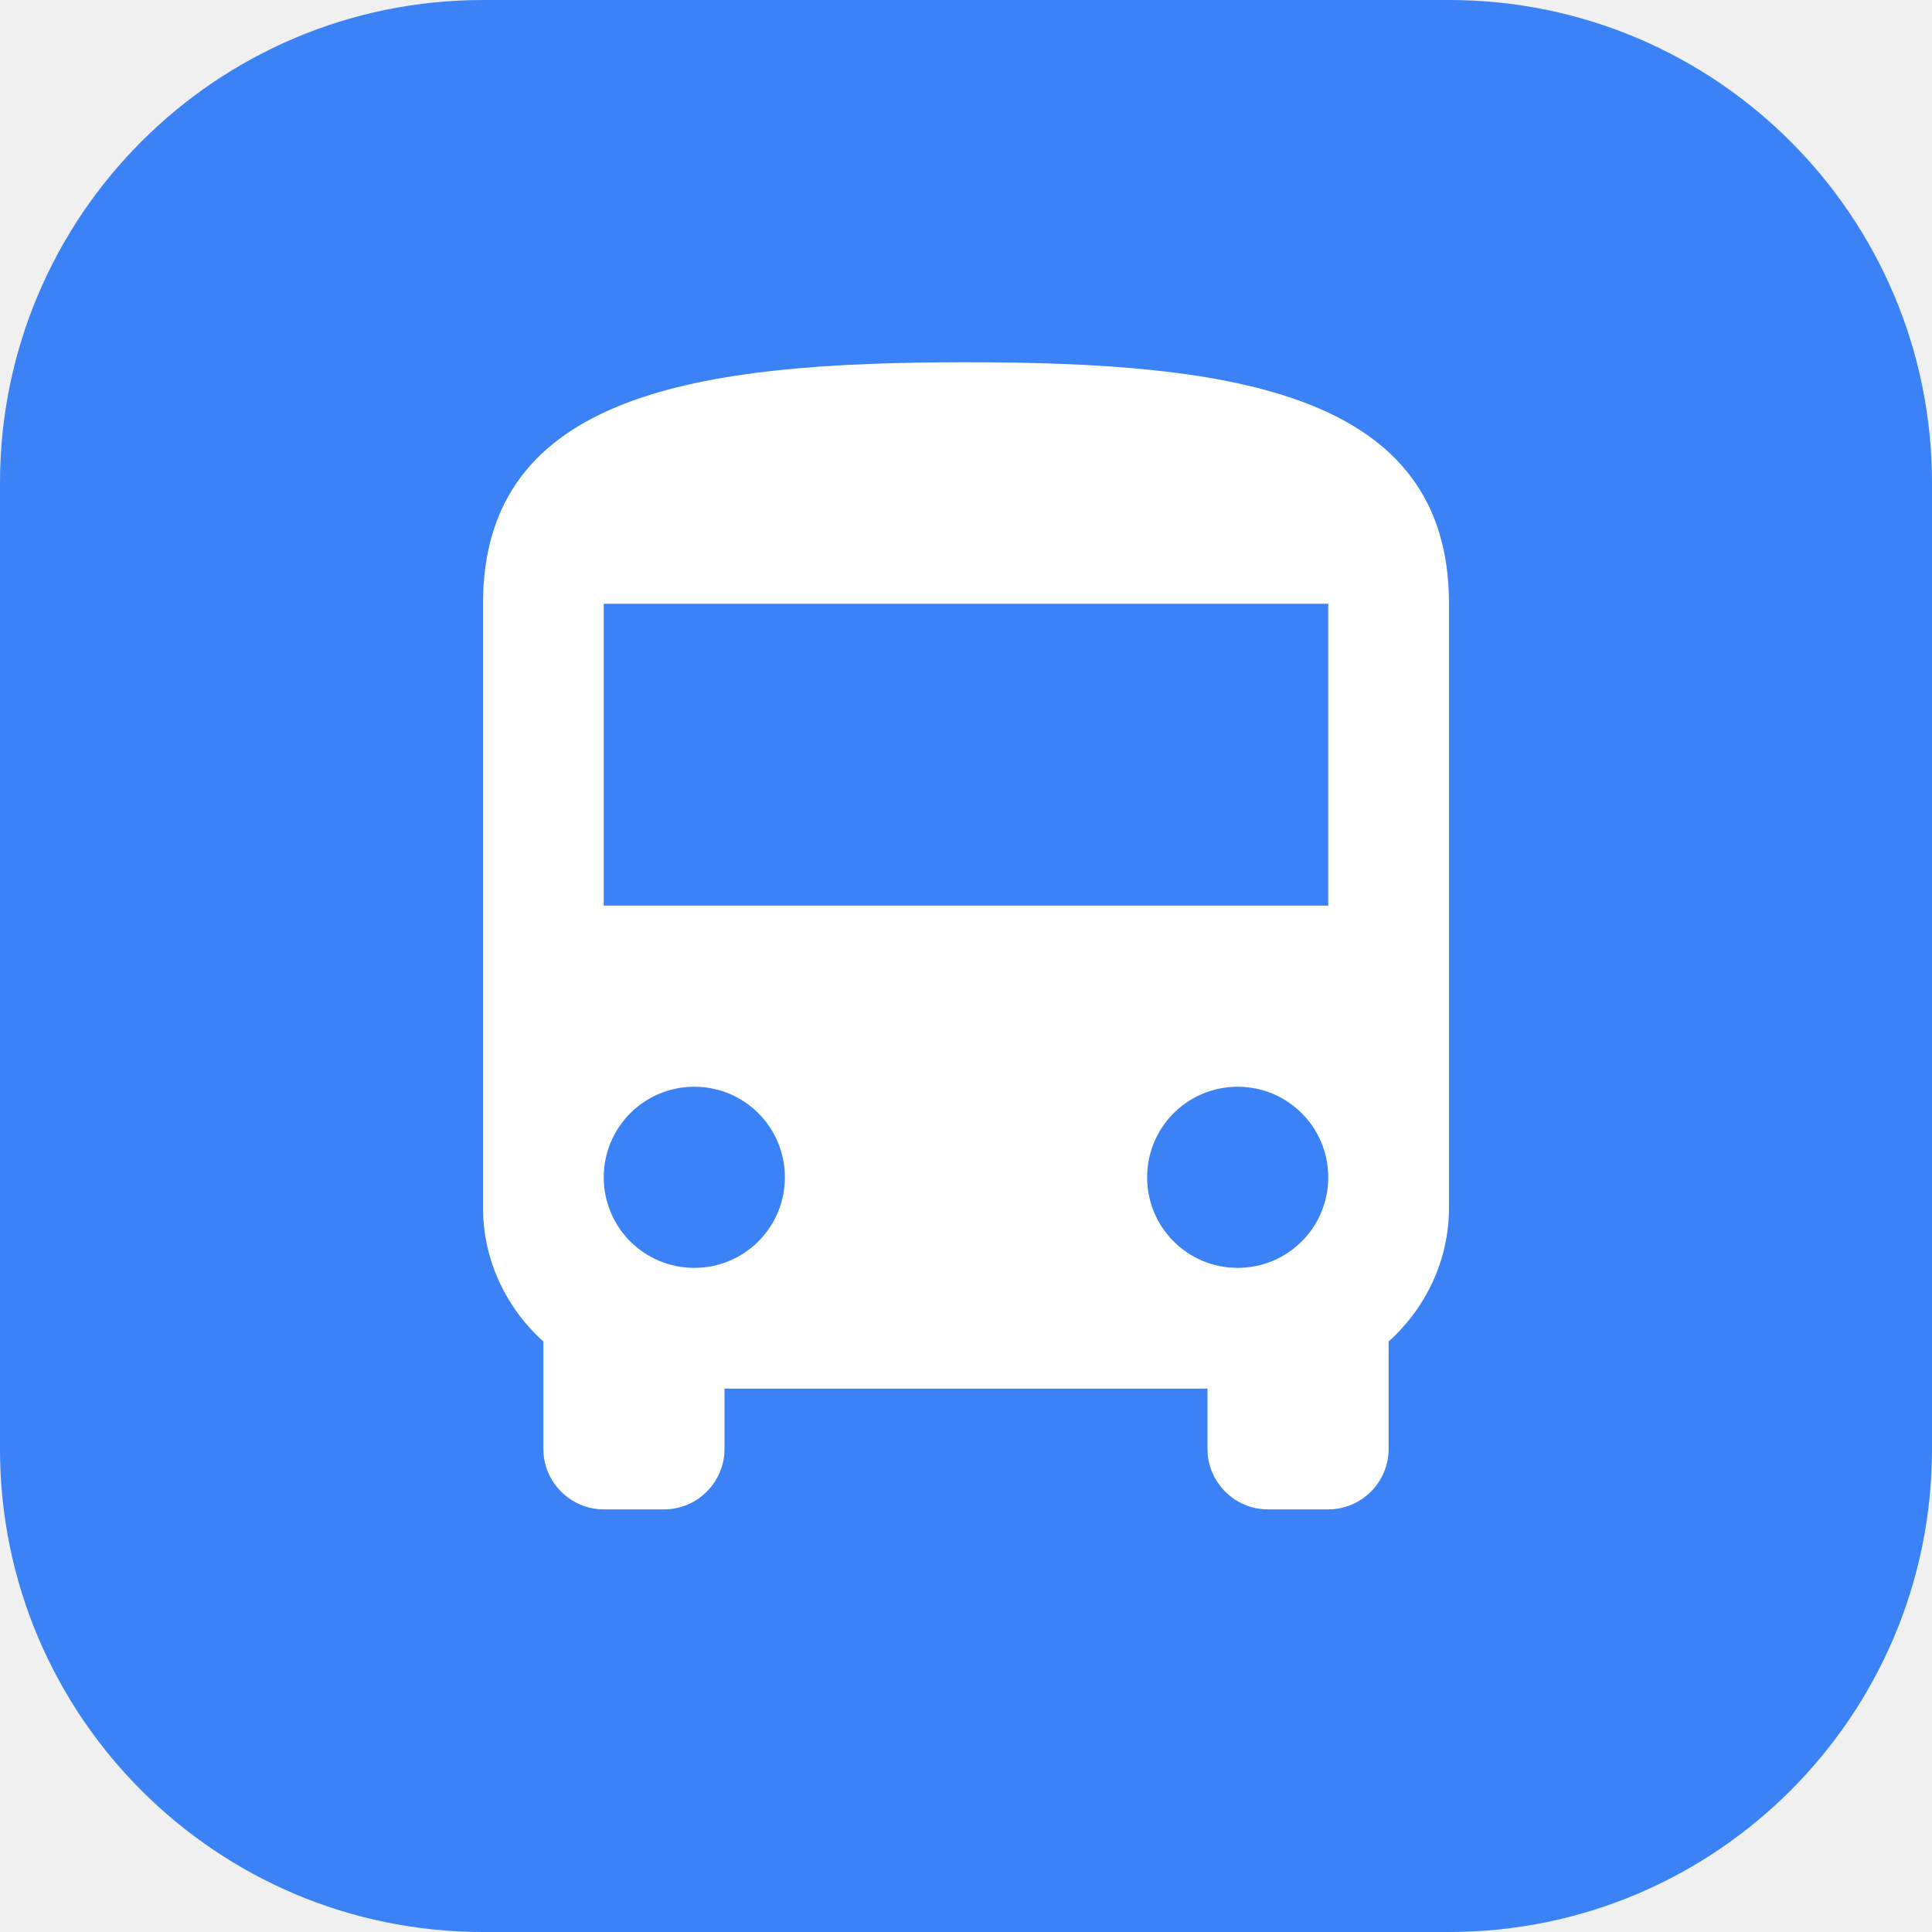
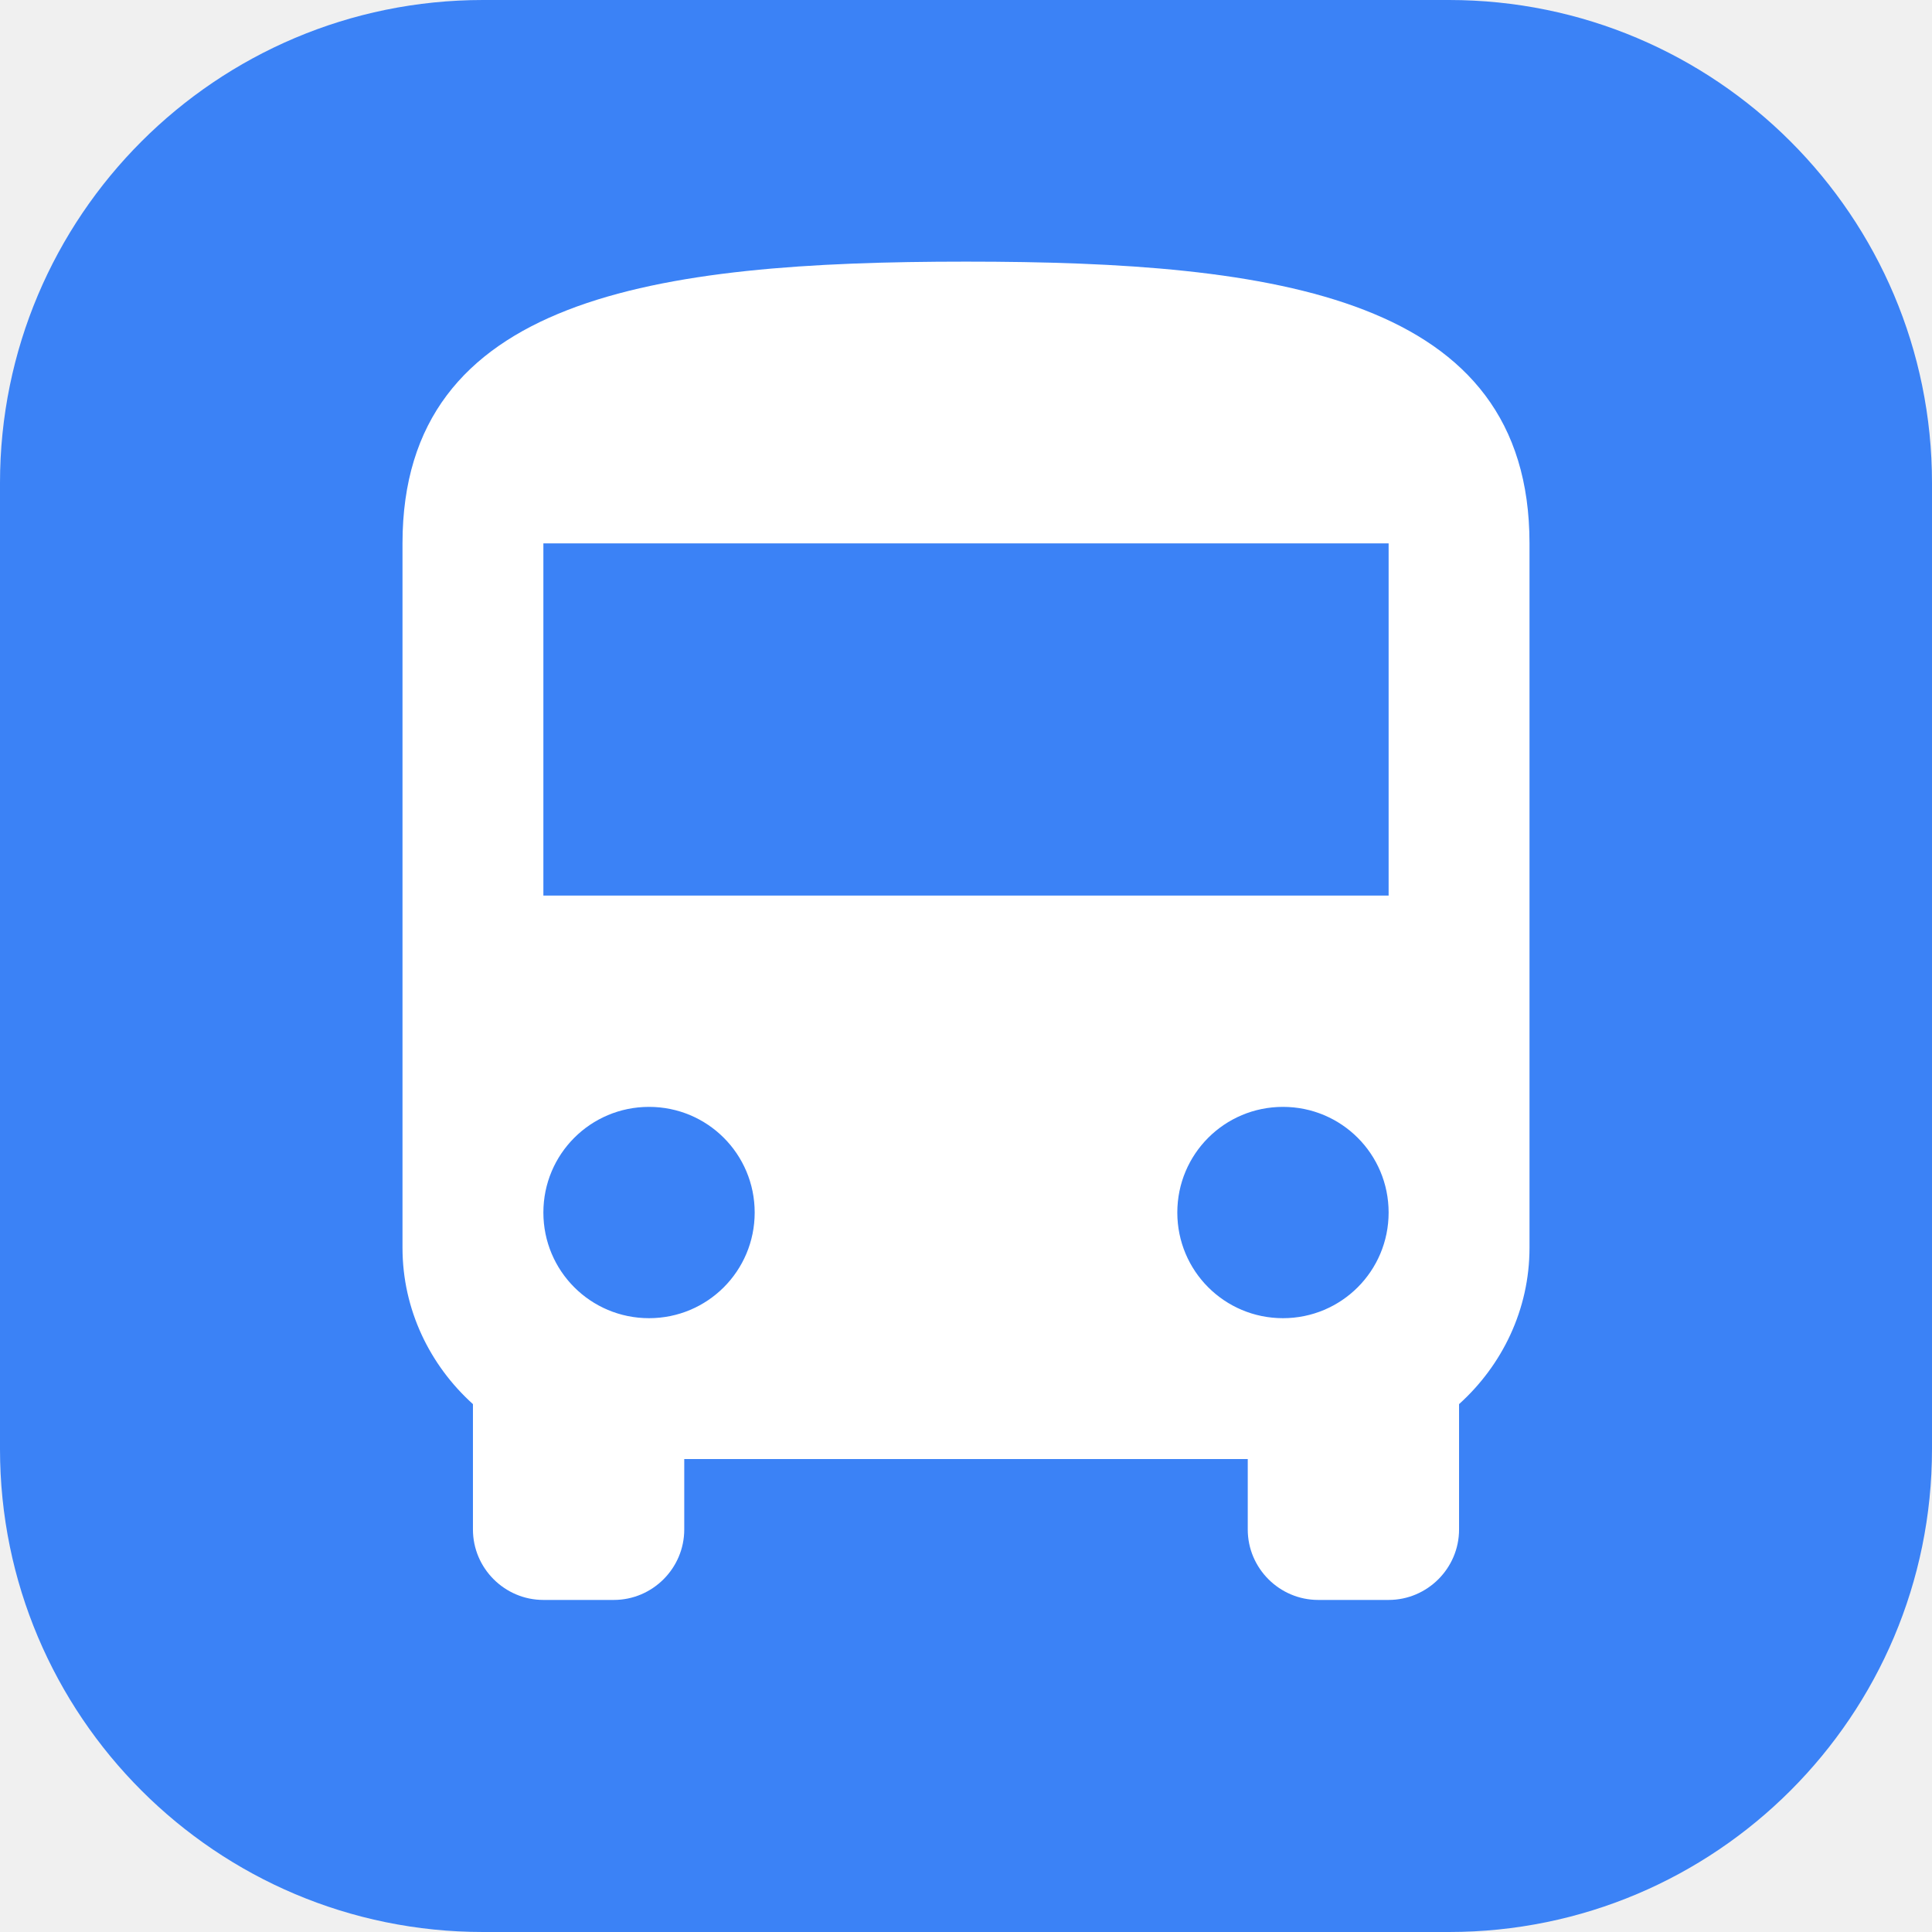
<svg xmlns="http://www.w3.org/2000/svg" viewBox="0 0 32 32">
  <rect width="32" height="32" rx="8" fill="#3b82f6" />
-   <g transform="translate(4,4)" fill="white">
-     <path d="M4 16c0 .88.39 1.67 1 2.22V20c0 .55.45 1 1 1h1c.55 0 1-.45 1-1v-1h8v1c0 .55.45 1 1 1h1c.55 0 1-.45 1-1v-1.78c.61-.55 1-1.34 1-2.22V6c0-3.5-3.58-4-8-4s-8 .5-8 4v10zm3.5 1c-.83 0-1.5-.67-1.5-1.5S6.67 14 7.5 14s1.5.67 1.5 1.5-.67 1.5-1.5 1.5zm9 0c-.83 0-1.5-.67-1.5-1.5s.67-1.5 1.5-1.5 1.5.67 1.5 1.5-.67 1.5-1.5 1.5zm1.5-6H6V6h12v5z" />
-   </g>
+   <svg x="2" y="2" width="28" height="28" viewBox="0 0 24 24">
+     <path fill="white" d="M4 16c0 .88.39 1.67 1 2.22V20c0 .55.45 1 1 1h1c.55 0 1-.45 1-1v-1h8v1c0 .55.45 1 1 1h1c.55 0 1-.45 1-1v-1.78c.61-.55 1-1.34 1-2.22V6c0-3.5-3.58-4-8-4s-8 .5-8 4v10zm3.5 1c-.83 0-1.5-.67-1.5-1.5S6.67 14 7.5 14s1.5.67 1.5 1.5-.67 1.5-1.5 1.5zm9 0c-.83 0-1.5-.67-1.5-1.5s.67-1.5 1.5-1.5 1.5.67 1.5 1.5-.67 1.5-1.5 1.5zm1.5-6H6V6h12v5z" />
+   </svg>
</svg>
